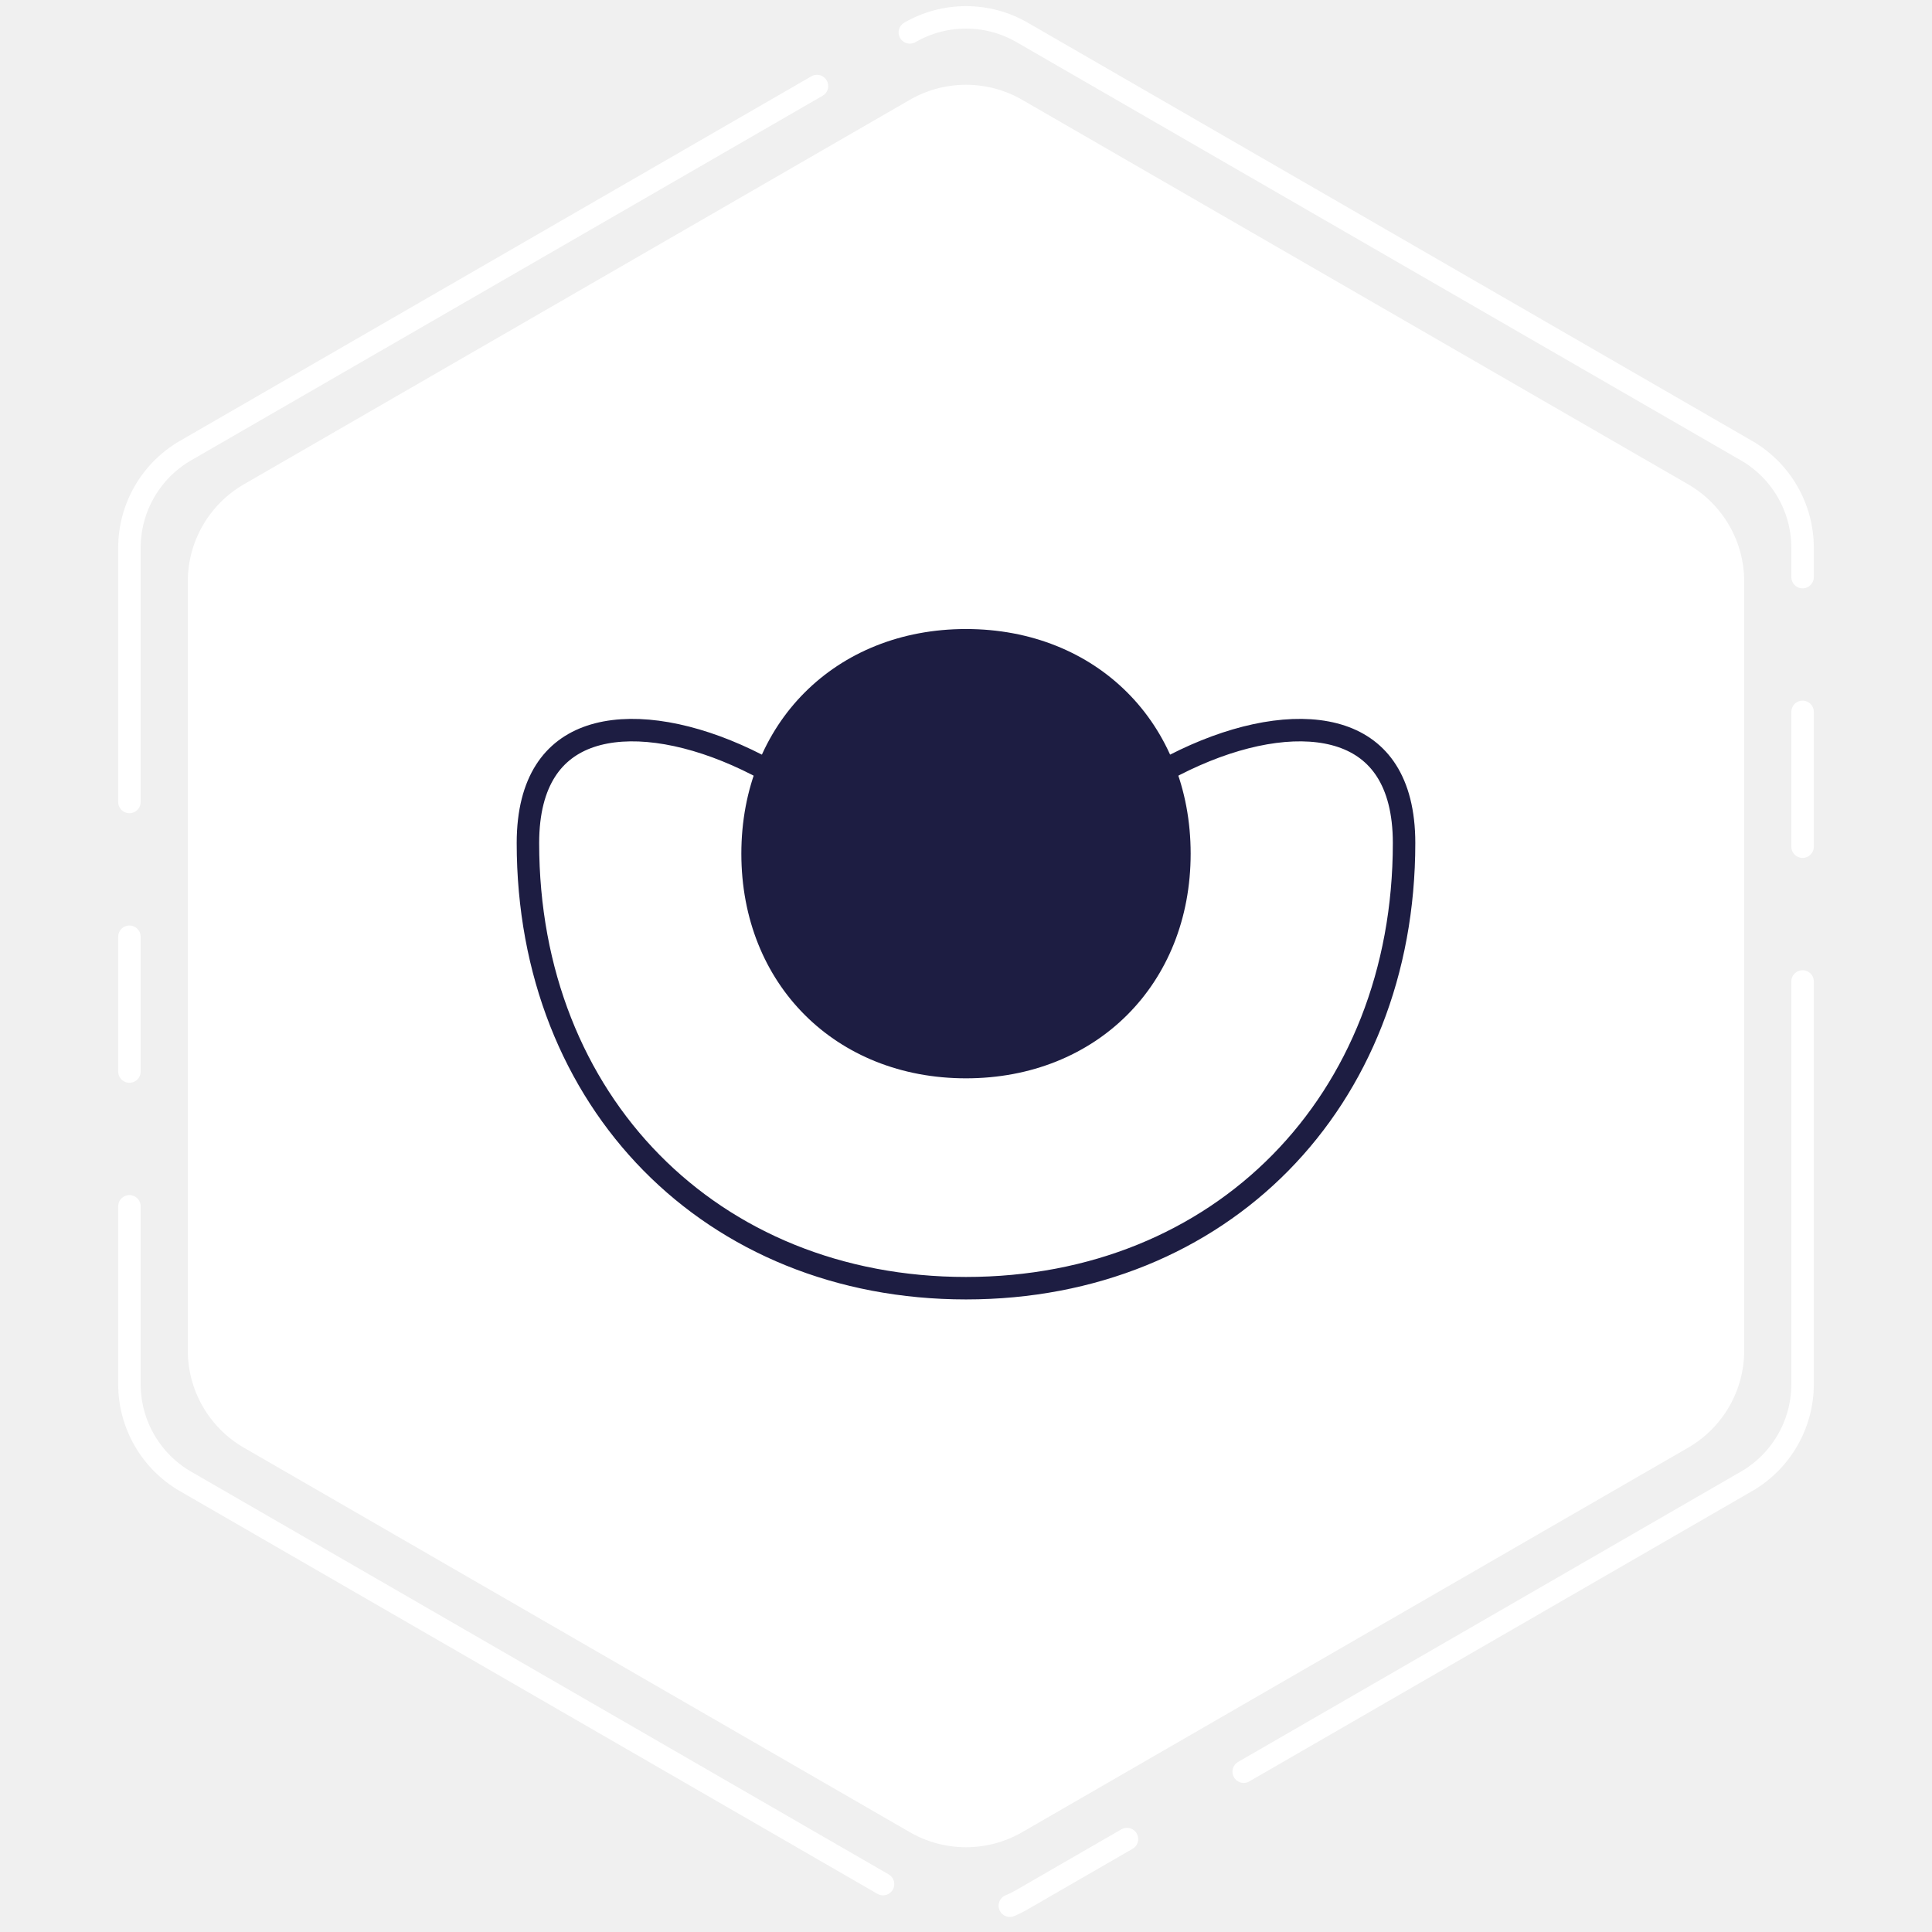
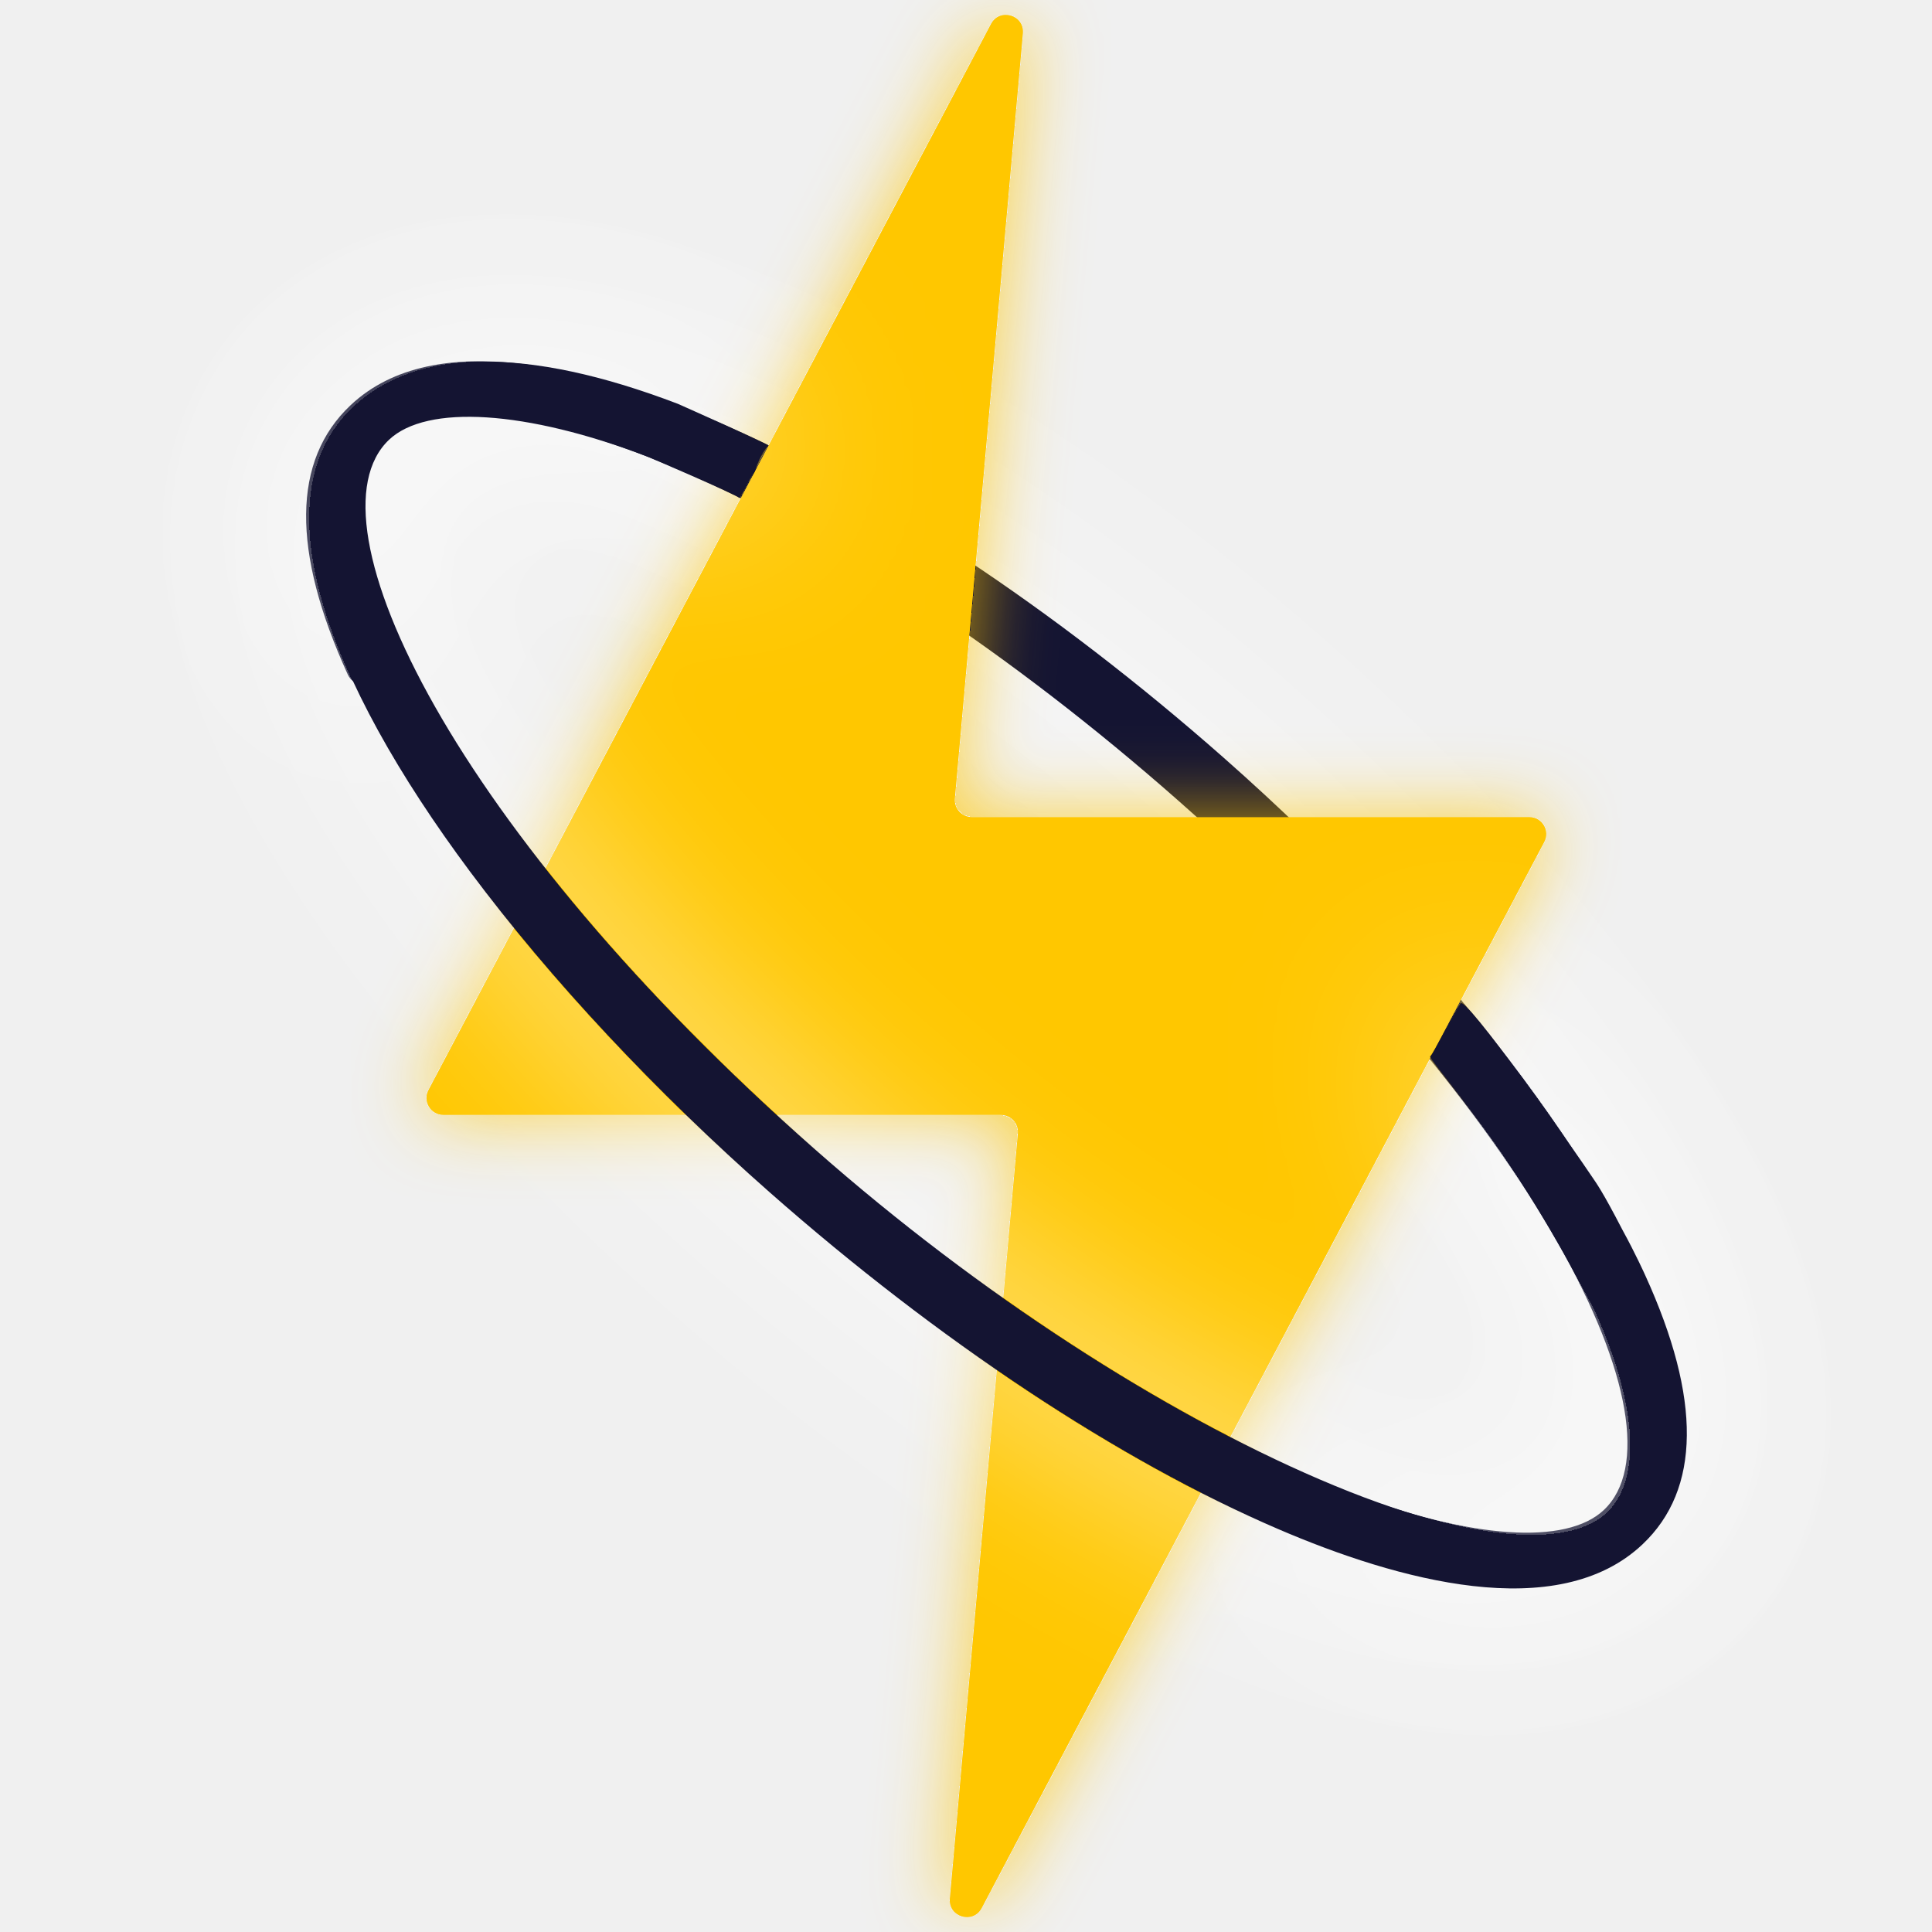
- <svg xmlns="http://www.w3.org/2000/svg" width="86" height="86" viewBox="0 0 86 86" fill="none">
-   <path d="M40.5 4.443C42.047 3.55 43.953 3.55 45.5 4.443L75.141 21.557C76.688 22.45 77.641 24.1 77.641 25.887V60.113C77.641 61.9 76.688 63.55 75.141 64.443L45.5 81.557C43.953 82.45 42.047 82.45 40.5 81.557L10.859 64.443C9.312 63.55 8.359 61.9 8.359 60.113V25.887C8.359 24.1 9.312 22.45 10.859 21.557L40.5 4.443Z" fill="white" />
-   <path d="M40.5 1.443C42.047 0.55 43.953 0.55 45.5 1.443L77.739 20.057C79.286 20.95 80.239 22.6 80.239 24.387V61.613C80.239 63.4 79.286 65.05 77.739 65.943L45.5 84.557C43.953 85.45 42.047 85.45 40.5 84.557L8.261 65.943C6.714 65.05 5.761 63.4 5.761 61.613V24.387C5.761 22.6 6.714 20.95 8.261 20.057L40.5 1.443Z" stroke="white" stroke-linecap="round" stroke-linejoin="round" stroke-dasharray="49 6 6 6" />
-   <path d="M62.5 37.526C62.5 49.054 54.329 57.342 43 57.342C31.671 57.342 23.5 49.054 23.5 37.526C23.5 36.12 23.798 35.072 24.281 34.314C24.761 33.561 25.445 33.06 26.284 32.778C27.99 32.205 30.35 32.536 32.798 33.614C35.231 34.685 37.668 36.459 39.491 38.641C41.316 40.825 42.5 43.385 42.5 46.034L43 46.034L43.5 46.034C43.5 43.385 44.684 40.825 46.509 38.641C48.332 36.459 50.769 34.685 53.202 33.614C55.65 32.536 58.01 32.205 59.716 32.778C60.555 33.06 61.239 33.561 61.719 34.314C62.202 35.072 62.5 36.12 62.5 37.526Z" fill="white" stroke="#1D1D42" />
-   <path d="M53 38C53 32.194 48.806 28 43 28C37.194 28 33 32.194 33 38C33 43.806 37.194 48 43 48C48.806 48 53 43.806 53 38Z" fill="#1D1D42" />
+ <svg xmlns="http://www.w3.org/2000/svg" width="256" height="256" viewBox="0 0 256 256" fill="none">
+   <g clip-path="url(#clip0_620:163)">
+     <g filter="url(#filter0_d_620:163)">
+       <path d="M201.791 142.85C220.717 168.246 229.747 192.373 217.208 204.22C208.938 212.033 194.517 212.092 174.341 204.394C172.635 203.738 172.235 201.734 173.463 199.904C174.689 198.079 177.069 197.128 178.782 197.779C194.92 203.932 207.532 204.792 212.518 200.083C223.993 189.242 203.642 147.948 156.08 106.041C134.09 86.659 110.641 71.111 90.054 62.263C67.959 52.762 55.457 53.755 51.129 57.85C46.584 62.141 47.135 72.637 53 85.5C53.721 87.072 52.939 89.015 50.96 90.149C48.978 91.287 46.784 90.951 46.077 89.362C38.606 72.988 38.727 60.994 46.434 53.713C57.696 43.072 78.9 48.938 94.709 55.735C115.787 64.796 139.72 80.644 162.094 100.361C177.089 113.577 191.039 128.422 201.791 142.85Z" fill="#141432" />
+     </g>
+     <g filter="url(#filter1_d_620:163)">
+       <path d="M204.627 111.565C205.42 110.064 204.33 108.263 202.636 108.263H148.829H128.773C127.451 108.263 126.412 107.128 126.53 105.812L135.542 4.423C135.761 1.972 132.456 0.998 131.308 3.174L56.77 144.435C55.977 145.936 57.067 147.737 58.761 147.737H112.568H132.624C133.946 147.737 134.985 148.872 134.868 150.188L125.855 251.577C125.636 254.028 128.941 255.002 130.089 252.826L204.627 111.565Z" fill="#FFC700" />
+     </g>
+     <g filter="url(#filter2_d_620:163)">
+       <path d="M62.286 115.494C43.36 90.098 34.258 65.847 46.797 54C55.067 46.188 69.621 45.802 89.797 53.5C89.979 53.57 101 58.5 101.797 59C101 60 100.5 61 100 62.5C98.86 64.197 99.5 63.5 98 66C97.5 65.5 85.918 60.546 85.797 60.5C69.659 54.346 56.545 53.553 51.559 58.261C40.084 69.102 60.435 110.396 107.997 152.304C129.986 171.685 154.21 187.152 174.797 196C196.892 205.501 208.619 204.589 212.948 200.494C217.493 196.203 217.162 186.363 211.297 173.5C211.288 173.479 206.739 164.809 201.5 156.5C196.105 147.944 189.5 140.5 189.5 140C190 139.5 192.5 134.5 193.5 133C194 131.5 208.773 152.66 211 156C211.49 156.736 212.227 157.643 215 163C216.727 166.143 217.987 168.953 218 168.982C225.471 185.356 225.35 197.35 217.643 204.631C206.381 215.272 185.177 209.406 169.368 202.609C148.29 193.548 124.357 177.7 101.983 157.983C86.987 144.767 73.038 129.922 62.286 115.494Z" fill="#141432" />
+     </g>
+   </g>
+   <defs>
+     <filter id="filter0_d_620:163" x="15.562" y="22.87" width="232.44" height="212.254" filterUnits="userSpaceOnUse" color-interpolation-filters="sRGB">
+       <feFlood flood-opacity="0" result="BackgroundImageFix" />
+       <feColorMatrix in="SourceAlpha" type="matrix" values="0 0 0 0 0 0 0 0 0 0 0 0 0 0 0 0 0 0 127 0" result="hardAlpha" />
+       <feOffset />
+       <feGaussianBlur stdDeviation="12.5" />
+       <feComposite in2="hardAlpha" operator="out" />
+       <feColorMatrix type="matrix" values="0 0 0 0 1 0 0 0 0 1 0 0 0 0 1 0 0 0 1 0" />
+       <feBlend mode="normal" in2="BackgroundImageFix" result="effect1_dropShadow_620:163" />
+       <feBlend mode="normal" in="SourceGraphic" in2="effect1_dropShadow_620:163" result="shape" />
+     </filter>
+     <filter id="filter1_d_620:163" x="46.506" y="-8.034" width="168.385" height="272.068" filterUnits="userSpaceOnUse" color-interpolation-filters="sRGB">
+       <feFlood flood-opacity="0" result="BackgroundImageFix" />
+       <feColorMatrix in="SourceAlpha" type="matrix" values="0 0 0 0 0 0 0 0 0 0 0 0 0 0 0 0 0 0 127 0" result="hardAlpha" />
+       <feOffset />
+       <feGaussianBlur stdDeviation="5" />
+       <feComposite in2="hardAlpha" operator="out" />
+       <feColorMatrix type="matrix" values="0 0 0 0 1 0 0 0 0 0.78 0 0 0 0 0 0 0 0 0.75 0" />
+       <feBlend mode="normal" in2="BackgroundImageFix" result="effect1_dropShadow_620:163" />
+       <feBlend mode="normal" in="SourceGraphic" in2="effect1_dropShadow_620:163" result="shape" />
+     </filter>
+     <filter id="filter2_d_620:163" x="16.02" y="22.929" width="232.495" height="212.545" filterUnits="userSpaceOnUse" color-interpolation-filters="sRGB">
+       <feFlood flood-opacity="0" result="BackgroundImageFix" />
+       <feColorMatrix in="SourceAlpha" type="matrix" values="0 0 0 0 0 0 0 0 0 0 0 0 0 0 0 0 0 0 127 0" result="hardAlpha" />
+       <feOffset />
+       <feGaussianBlur stdDeviation="12.5" />
+       <feComposite in2="hardAlpha" operator="out" />
+       <feColorMatrix type="matrix" values="0 0 0 0 1 0 0 0 0 1 0 0 0 0 1 0 0 0 1 0" />
+       <feBlend mode="normal" in2="BackgroundImageFix" result="effect1_dropShadow_620:163" />
+       <feBlend mode="normal" in="SourceGraphic" in2="effect1_dropShadow_620:163" result="shape" />
+     </filter>
+     <clipPath id="clip0_620:163">
+       <rect width="256" height="256" fill="white" />
+     </clipPath>
+   </defs>
</svg>
